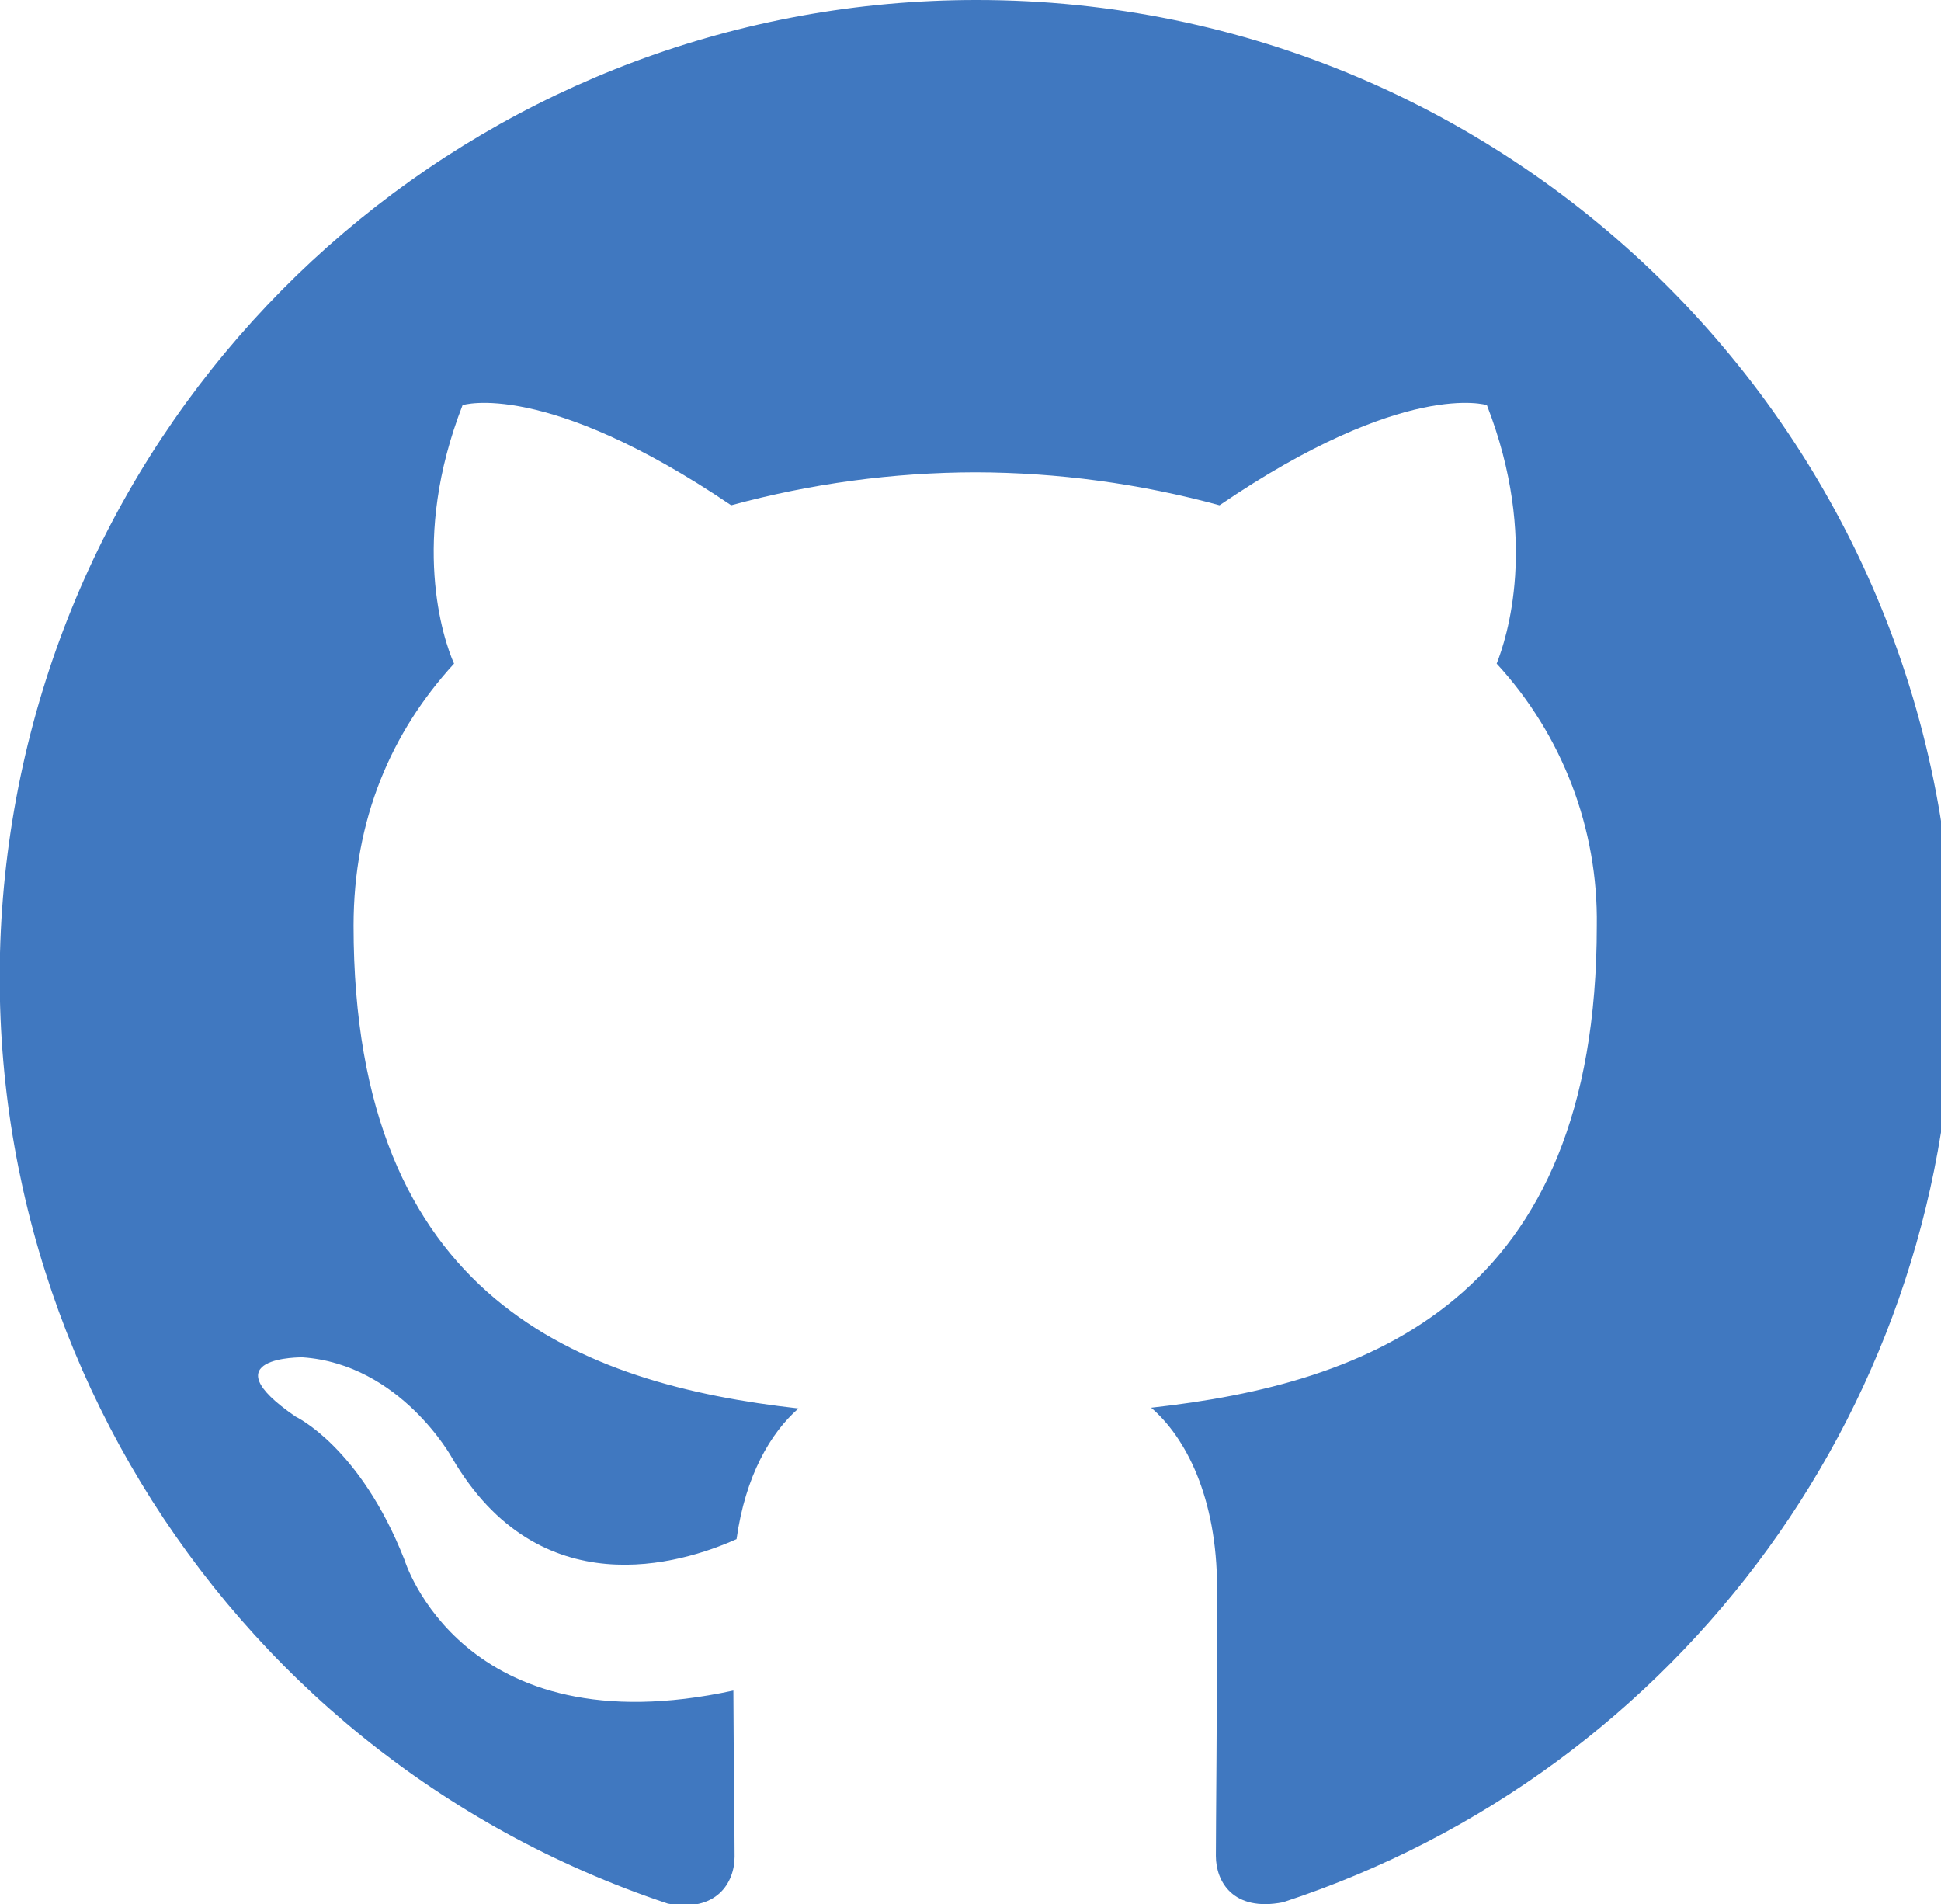
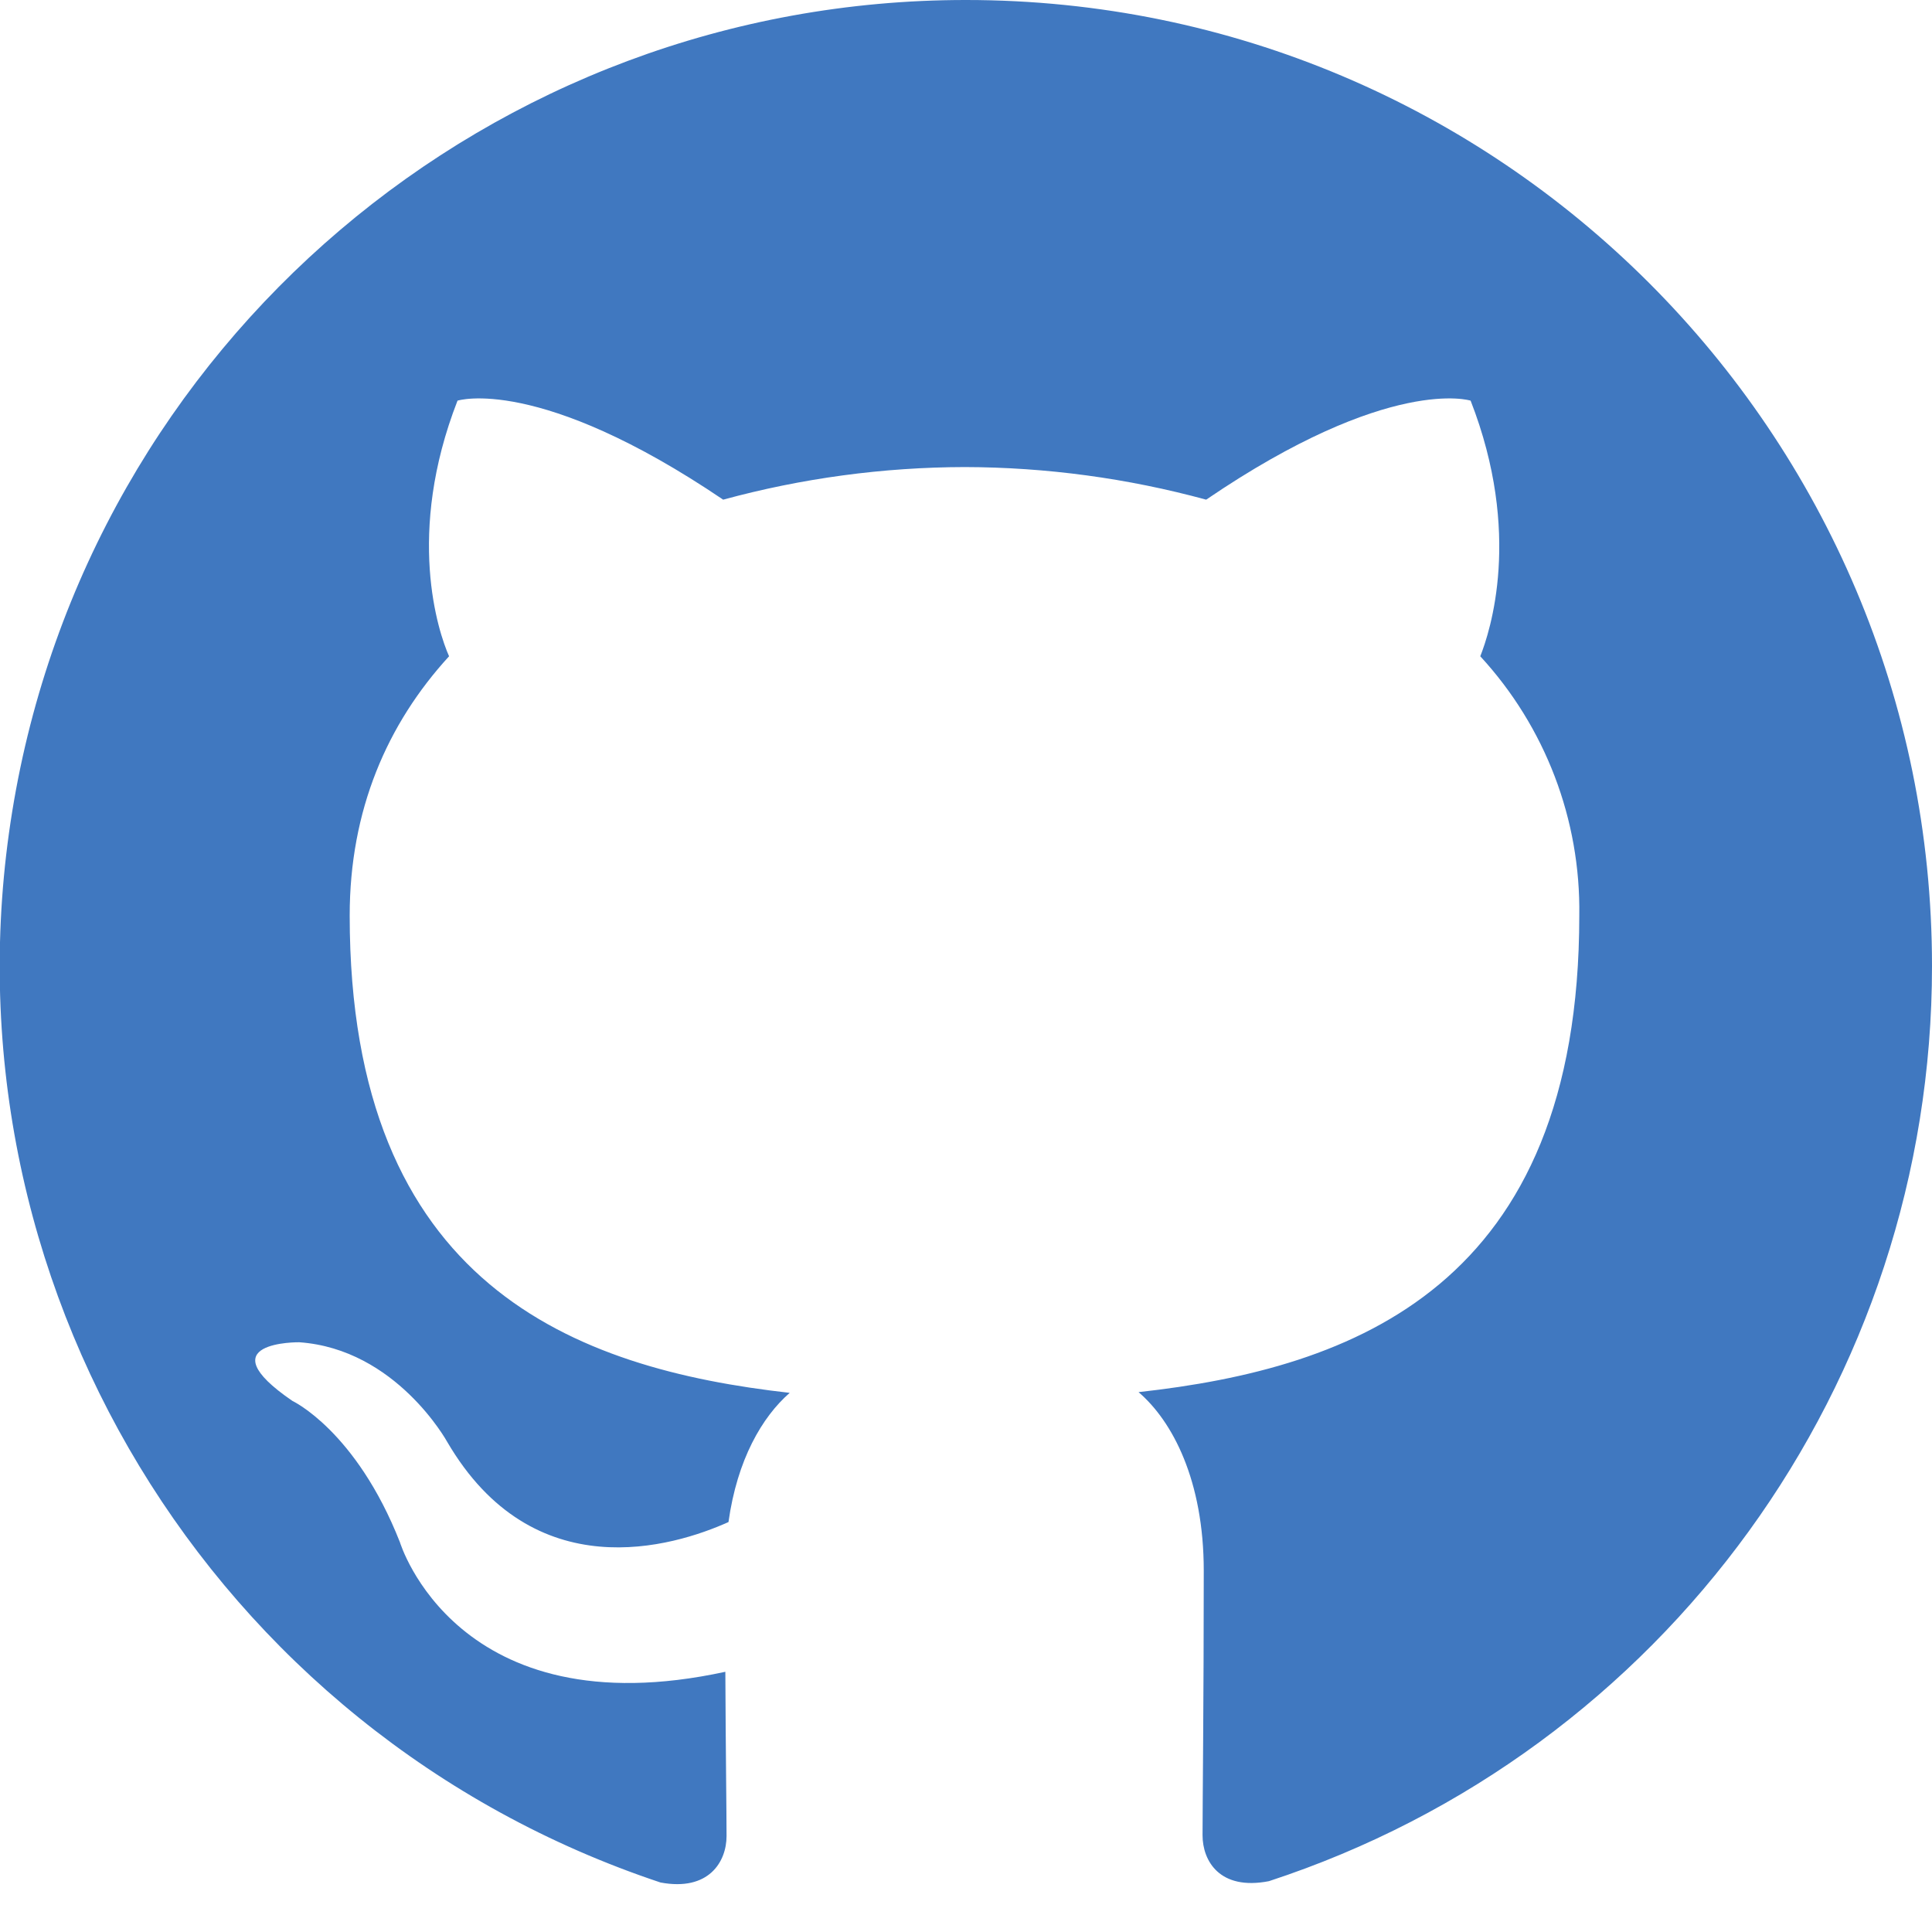
- <svg xmlns="http://www.w3.org/2000/svg" class="icon github-icon" viewbox="0 0 16 16">
+ <svg xmlns="http://www.w3.org/2000/svg" class="icon github-icon" viewBox="0 0 16 16">
  <path d="M8 0a8 8 0 0 0-2.53 15.59c.4.075.547-.172.547-.385 0-.19-.007-.693-.01-1.36-2.226.483-2.695-1.073-2.695-1.073-.364-.924-.89-1.17-.89-1.17-.725-.496.056-.486.056-.486.803.056 1.225.824 1.225.824.714 1.223 1.873.87 2.33.665.072-.517.278-.87.507-1.07-1.777-.2-3.644-.888-3.644-3.953 0-.873.31-1.587.823-2.147-.09-.202-.36-1.015.07-2.117 0 0 .67-.215 2.2.82a7.67 7.67 0 0 1 2-.27 7.67 7.67 0 0 1 2 .27c1.52-1.035 2.19-.82 2.19-.82.43 1.102.16 1.915.08 2.117a3.1 3.1 0 0 1 .82 2.147c0 3.073-1.87 3.75-3.65 3.947.28.24.54.73.54 1.48 0 1.07-.01 1.93-.01 2.19 0 .21.14.46.55.38A7.972 7.972 0 0 0 16 8a8 8 0 0 0-8-8" fill="#4078C0" fill-rule="evenodd" />
</svg>
